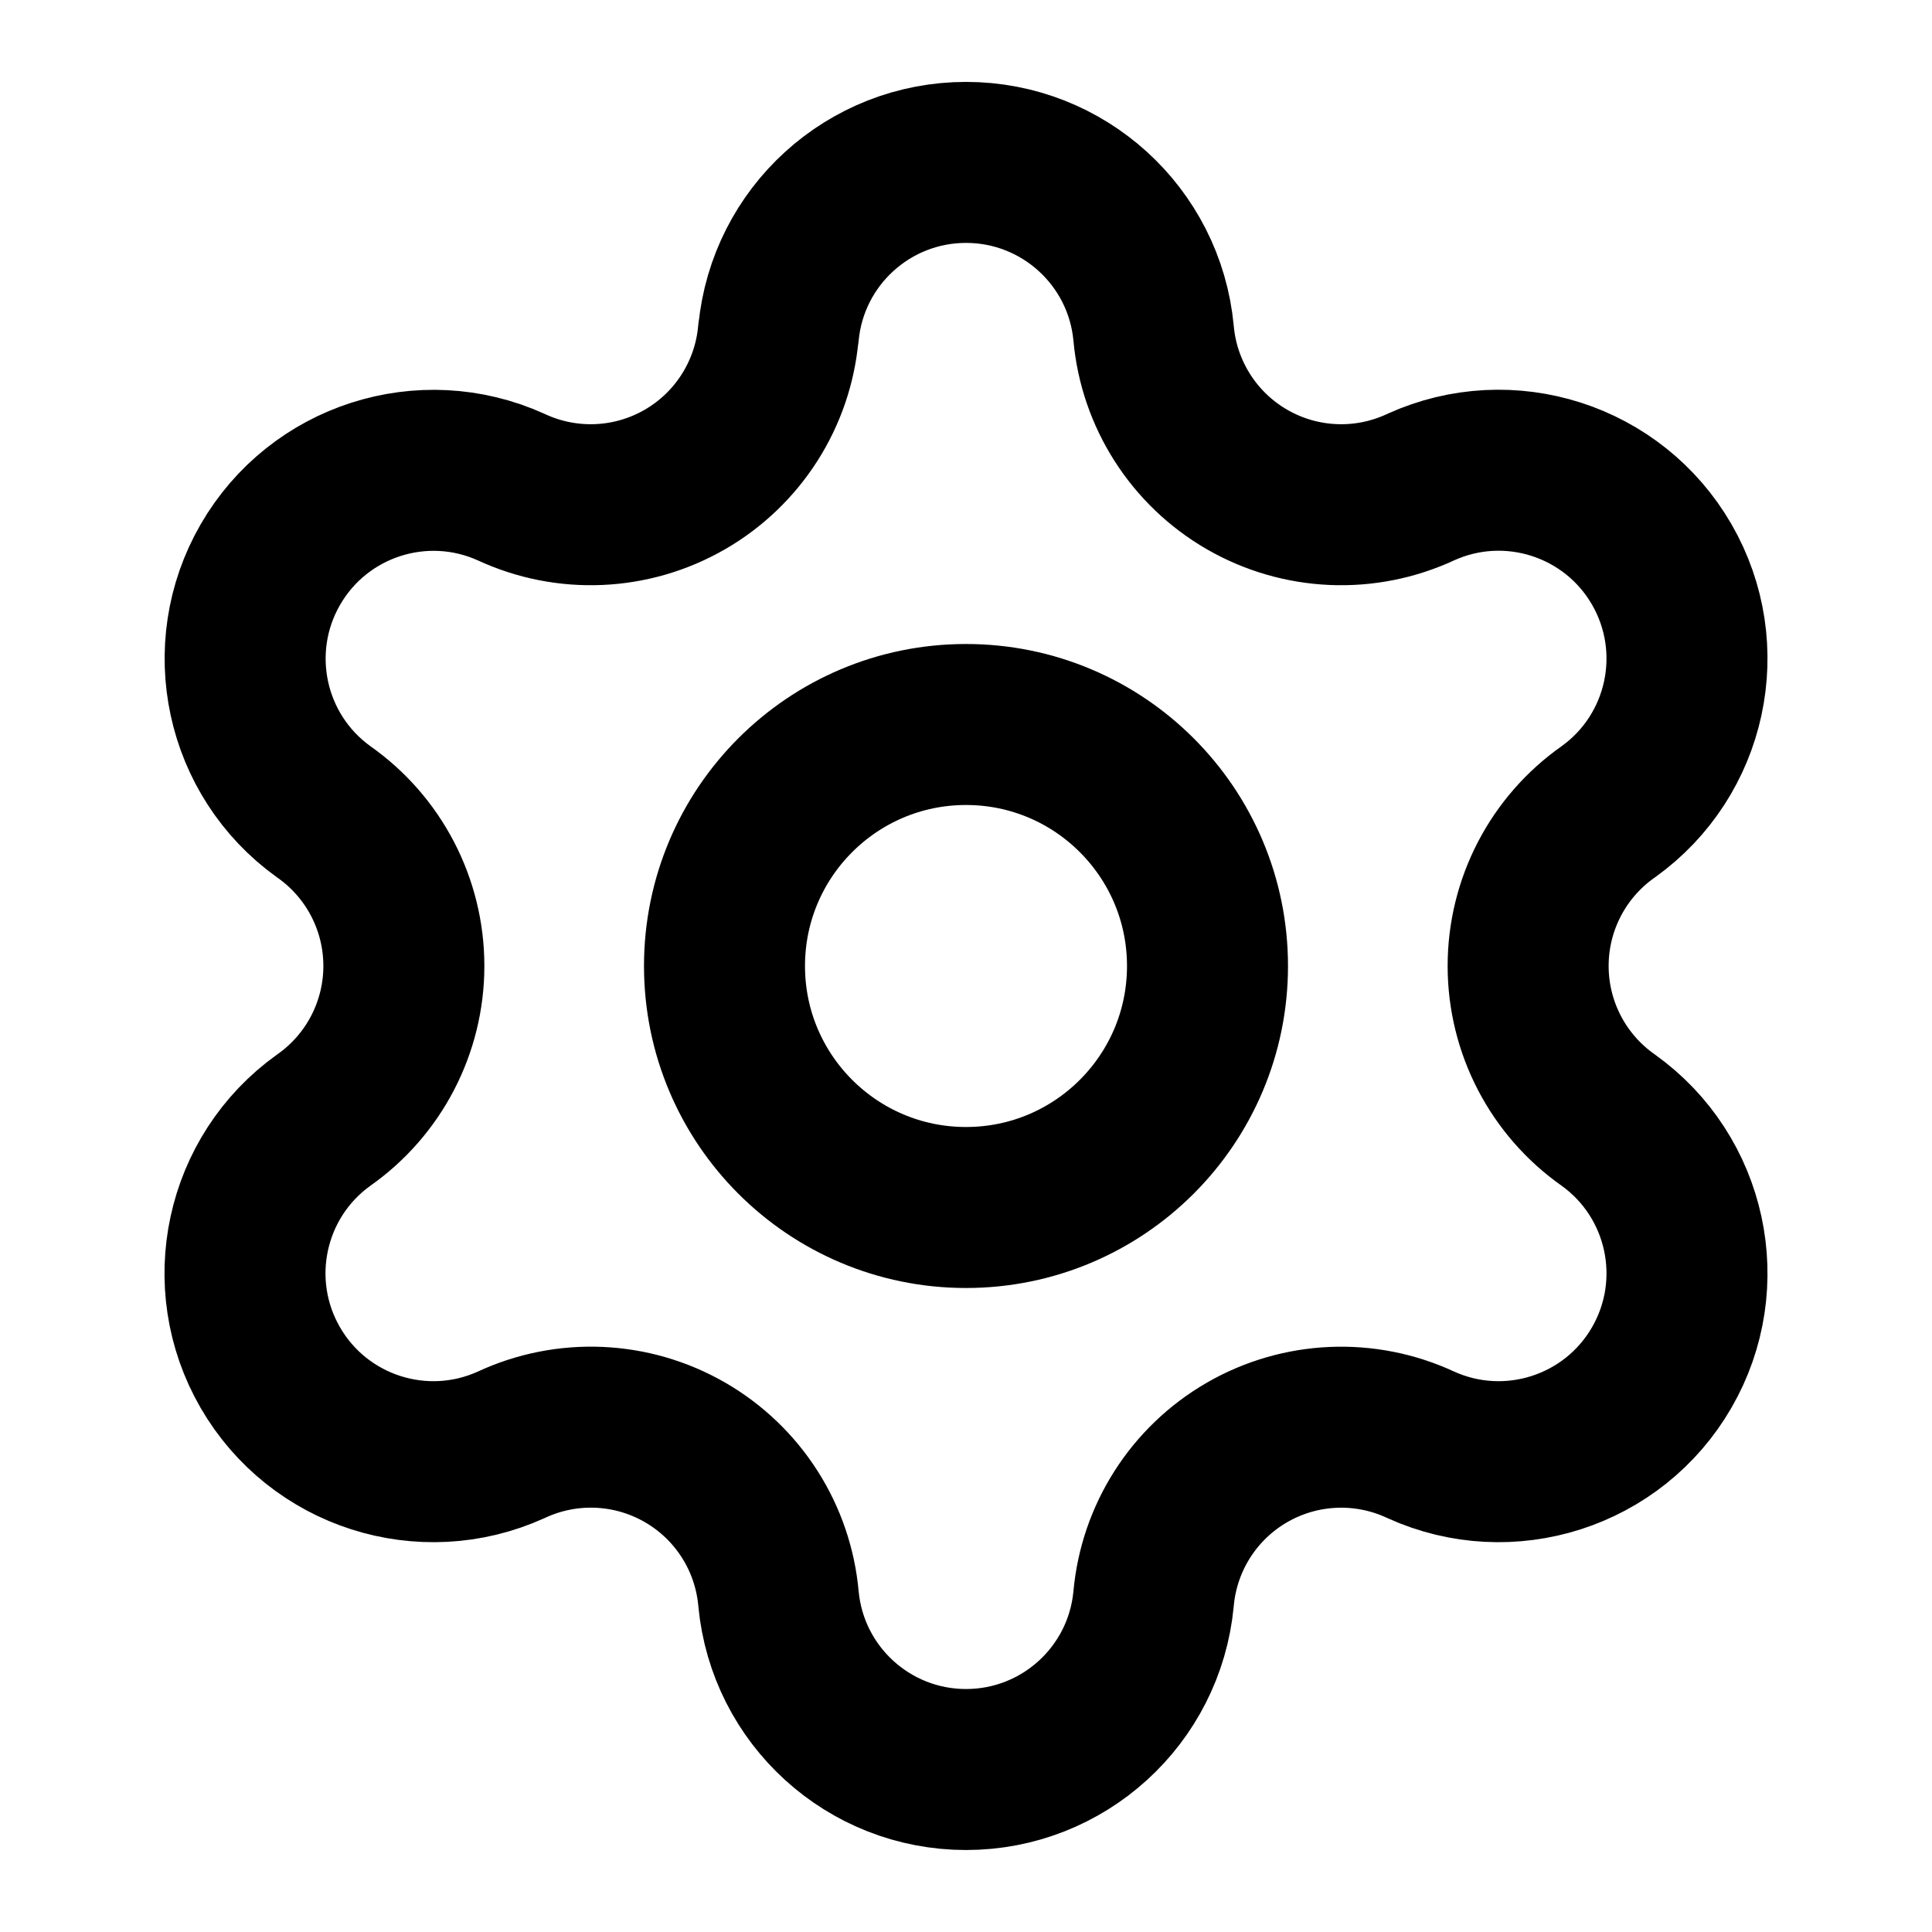
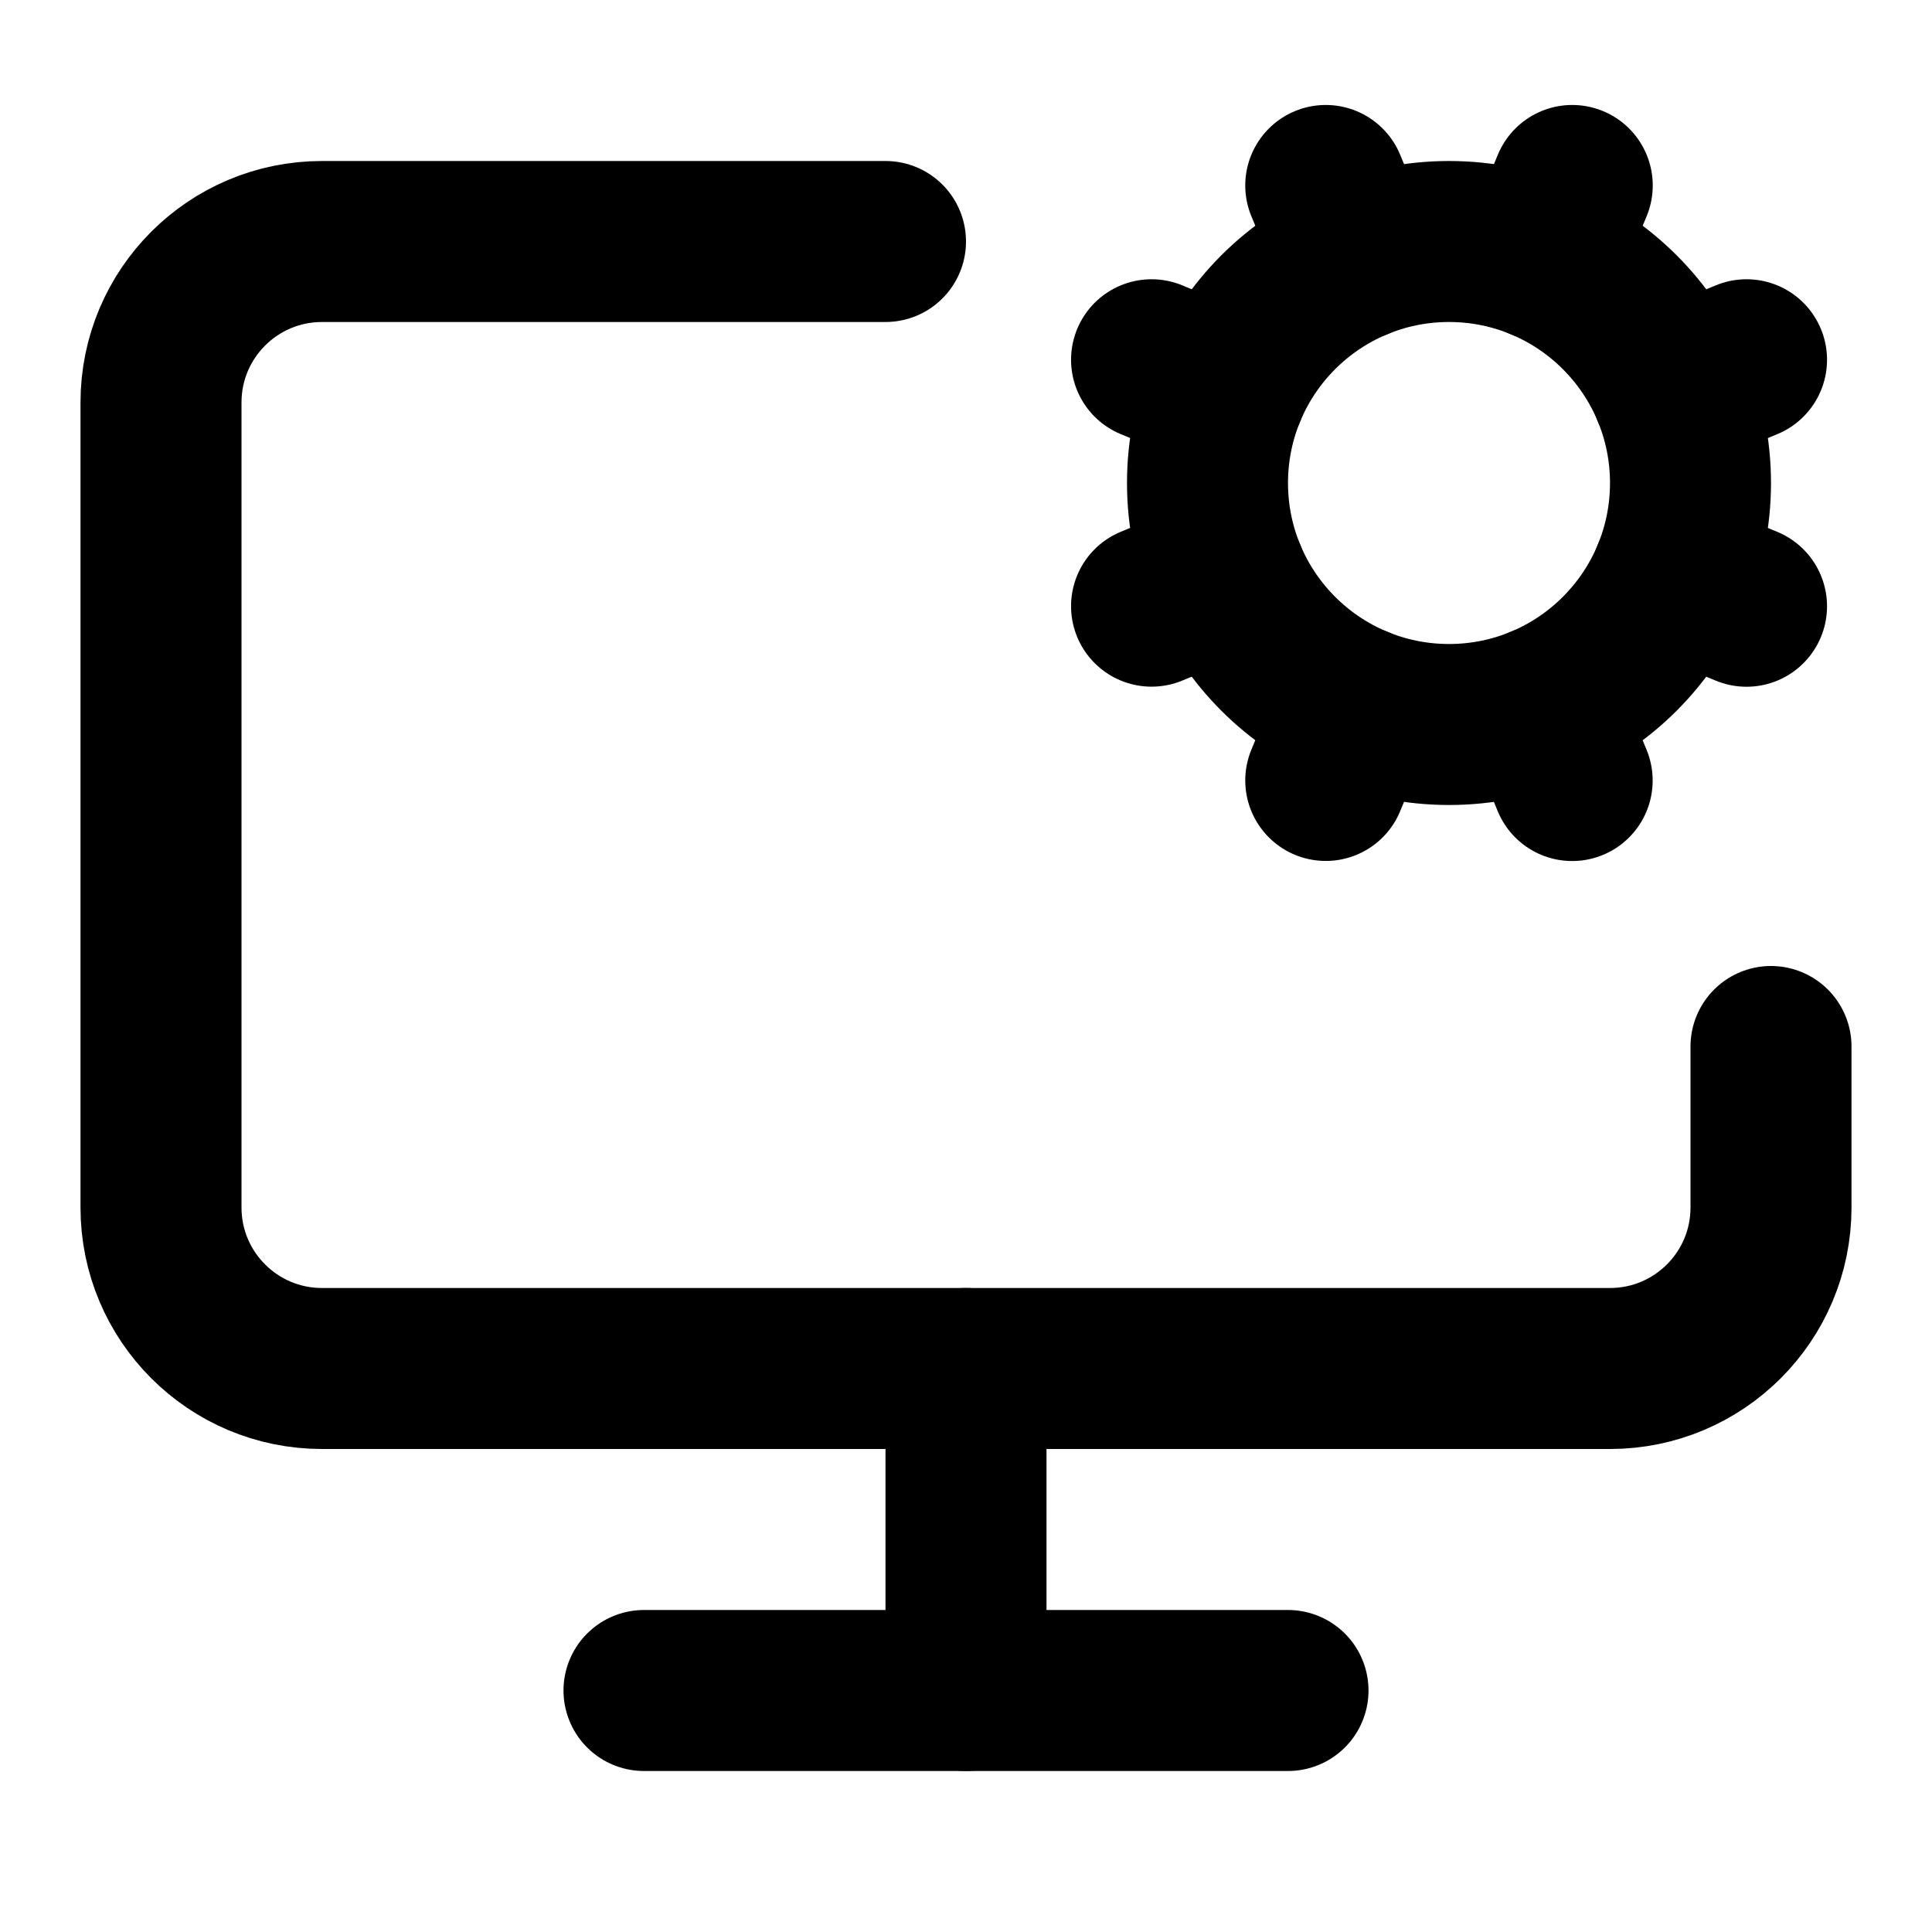
- <svg xmlns="http://www.w3.org/2000/svg" width="24" height="24" viewBox="0 0 24 24" fill="none" stroke="currentColor" stroke-width="2" stroke-linecap="round" stroke-linejoin="round" class="lucide lucide-settings-icon lucide-settings">
-   <path d="M9.671 4.136a2.34 2.34 0 0 1 4.659 0 2.34 2.34 0 0 0 3.319 1.915 2.34 2.34 0 0 1 2.33 4.033 2.34 2.34 0 0 0 0 3.831 2.34 2.34 0 0 1-2.33 4.033 2.34 2.34 0 0 0-3.319 1.915 2.34 2.34 0 0 1-4.659 0 2.34 2.34 0 0 0-3.32-1.915 2.34 2.34 0 0 1-2.33-4.033 2.34 2.34 0 0 0 0-3.831A2.34 2.34 0 0 1 6.35 6.051a2.34 2.34 0 0 0 3.319-1.915" />
-   <circle cx="12" cy="12" r="3" />
+ <svg xmlns="http://www.w3.org/2000/svg" width="24" height="24" viewBox="0 0 24 24" fill="none" stroke="currentColor" stroke-width="2" stroke-linecap="round" stroke-linejoin="round" class="lucide lucide-monitor-cog-icon lucide-monitor-cog">
+   <path d="M12 17v4" />
+   <path d="m14.305 7.53.923-.382" />
+   <path d="m15.228 4.852-.923-.383" />
+   <path d="m16.852 3.228-.383-.924" />
+   <path d="m16.852 8.772-.383.923" />
+   <path d="m19.148 3.228.383-.924" />
+   <path d="m19.53 9.696-.382-.924" />
+   <path d="m20.772 4.852.924-.383" />
+   <path d="m20.772 7.148.924.383" />
+   <path d="M22 13v2a2 2 0 0 1-2 2H4a2 2 0 0 1-2-2V5a2 2 0 0 1 2-2h7" />
+   <path d="M8 21h8" />
+   <circle cx="18" cy="6" r="3" />
</svg>
